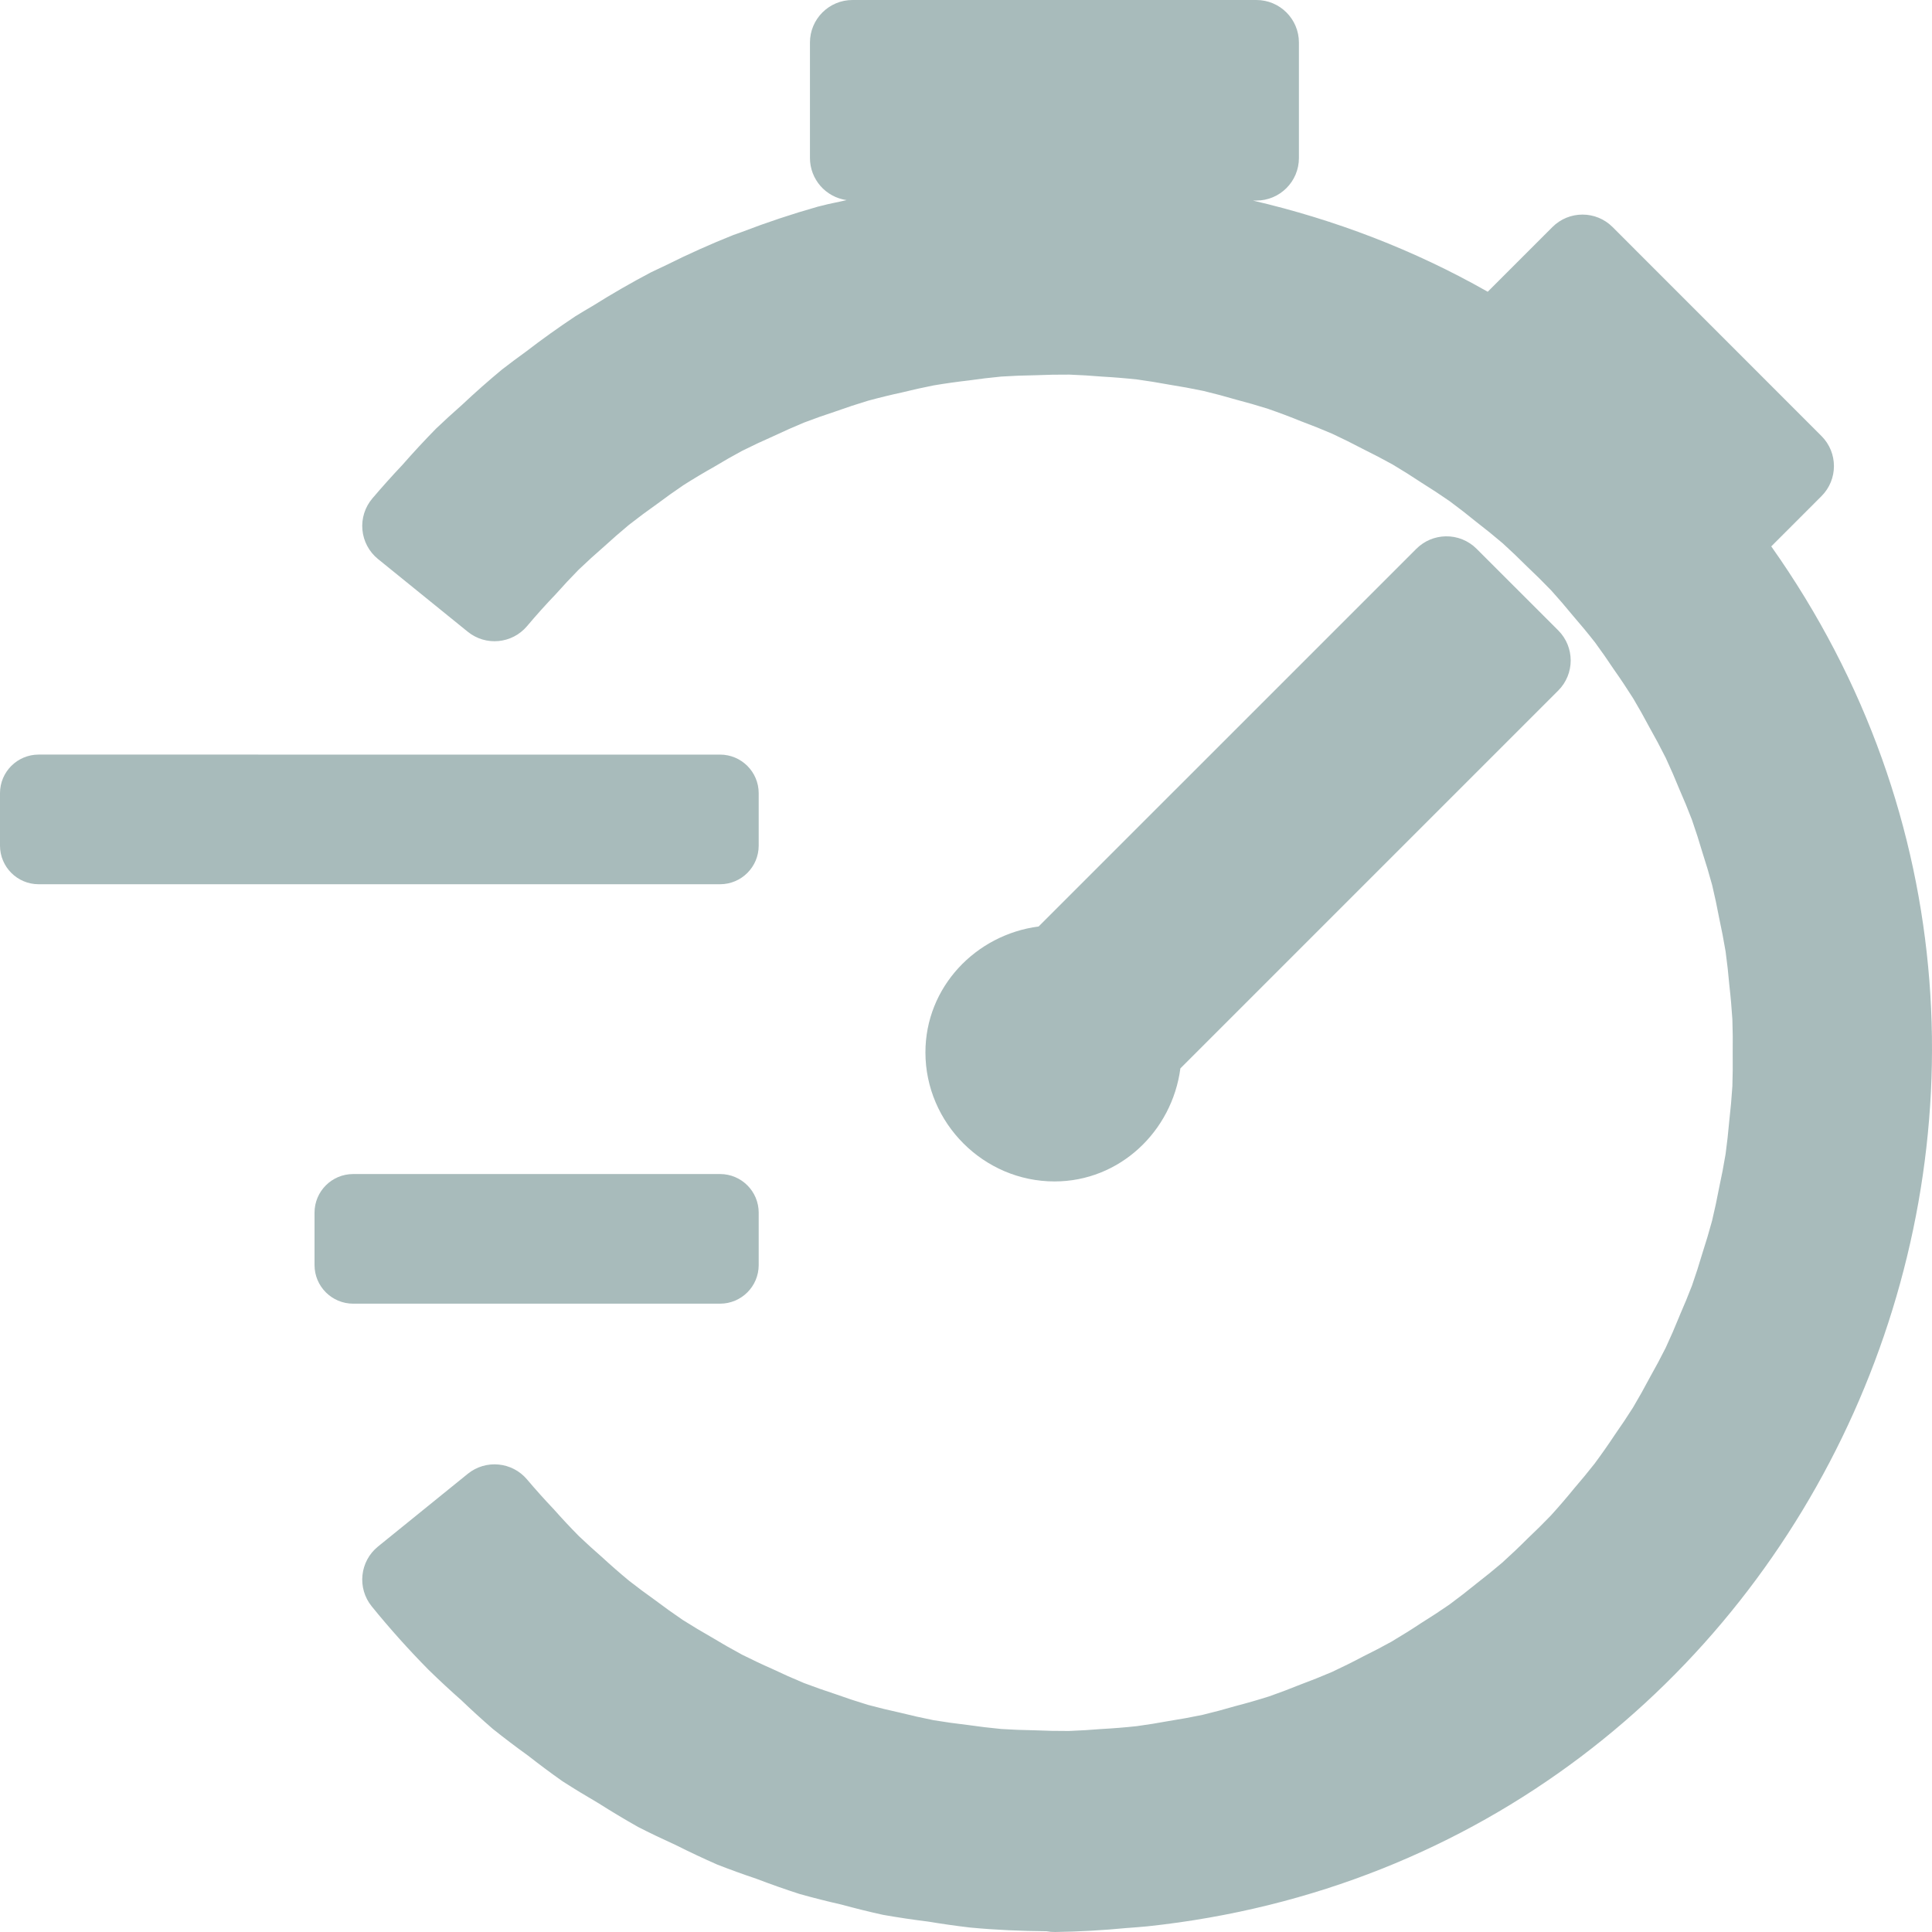
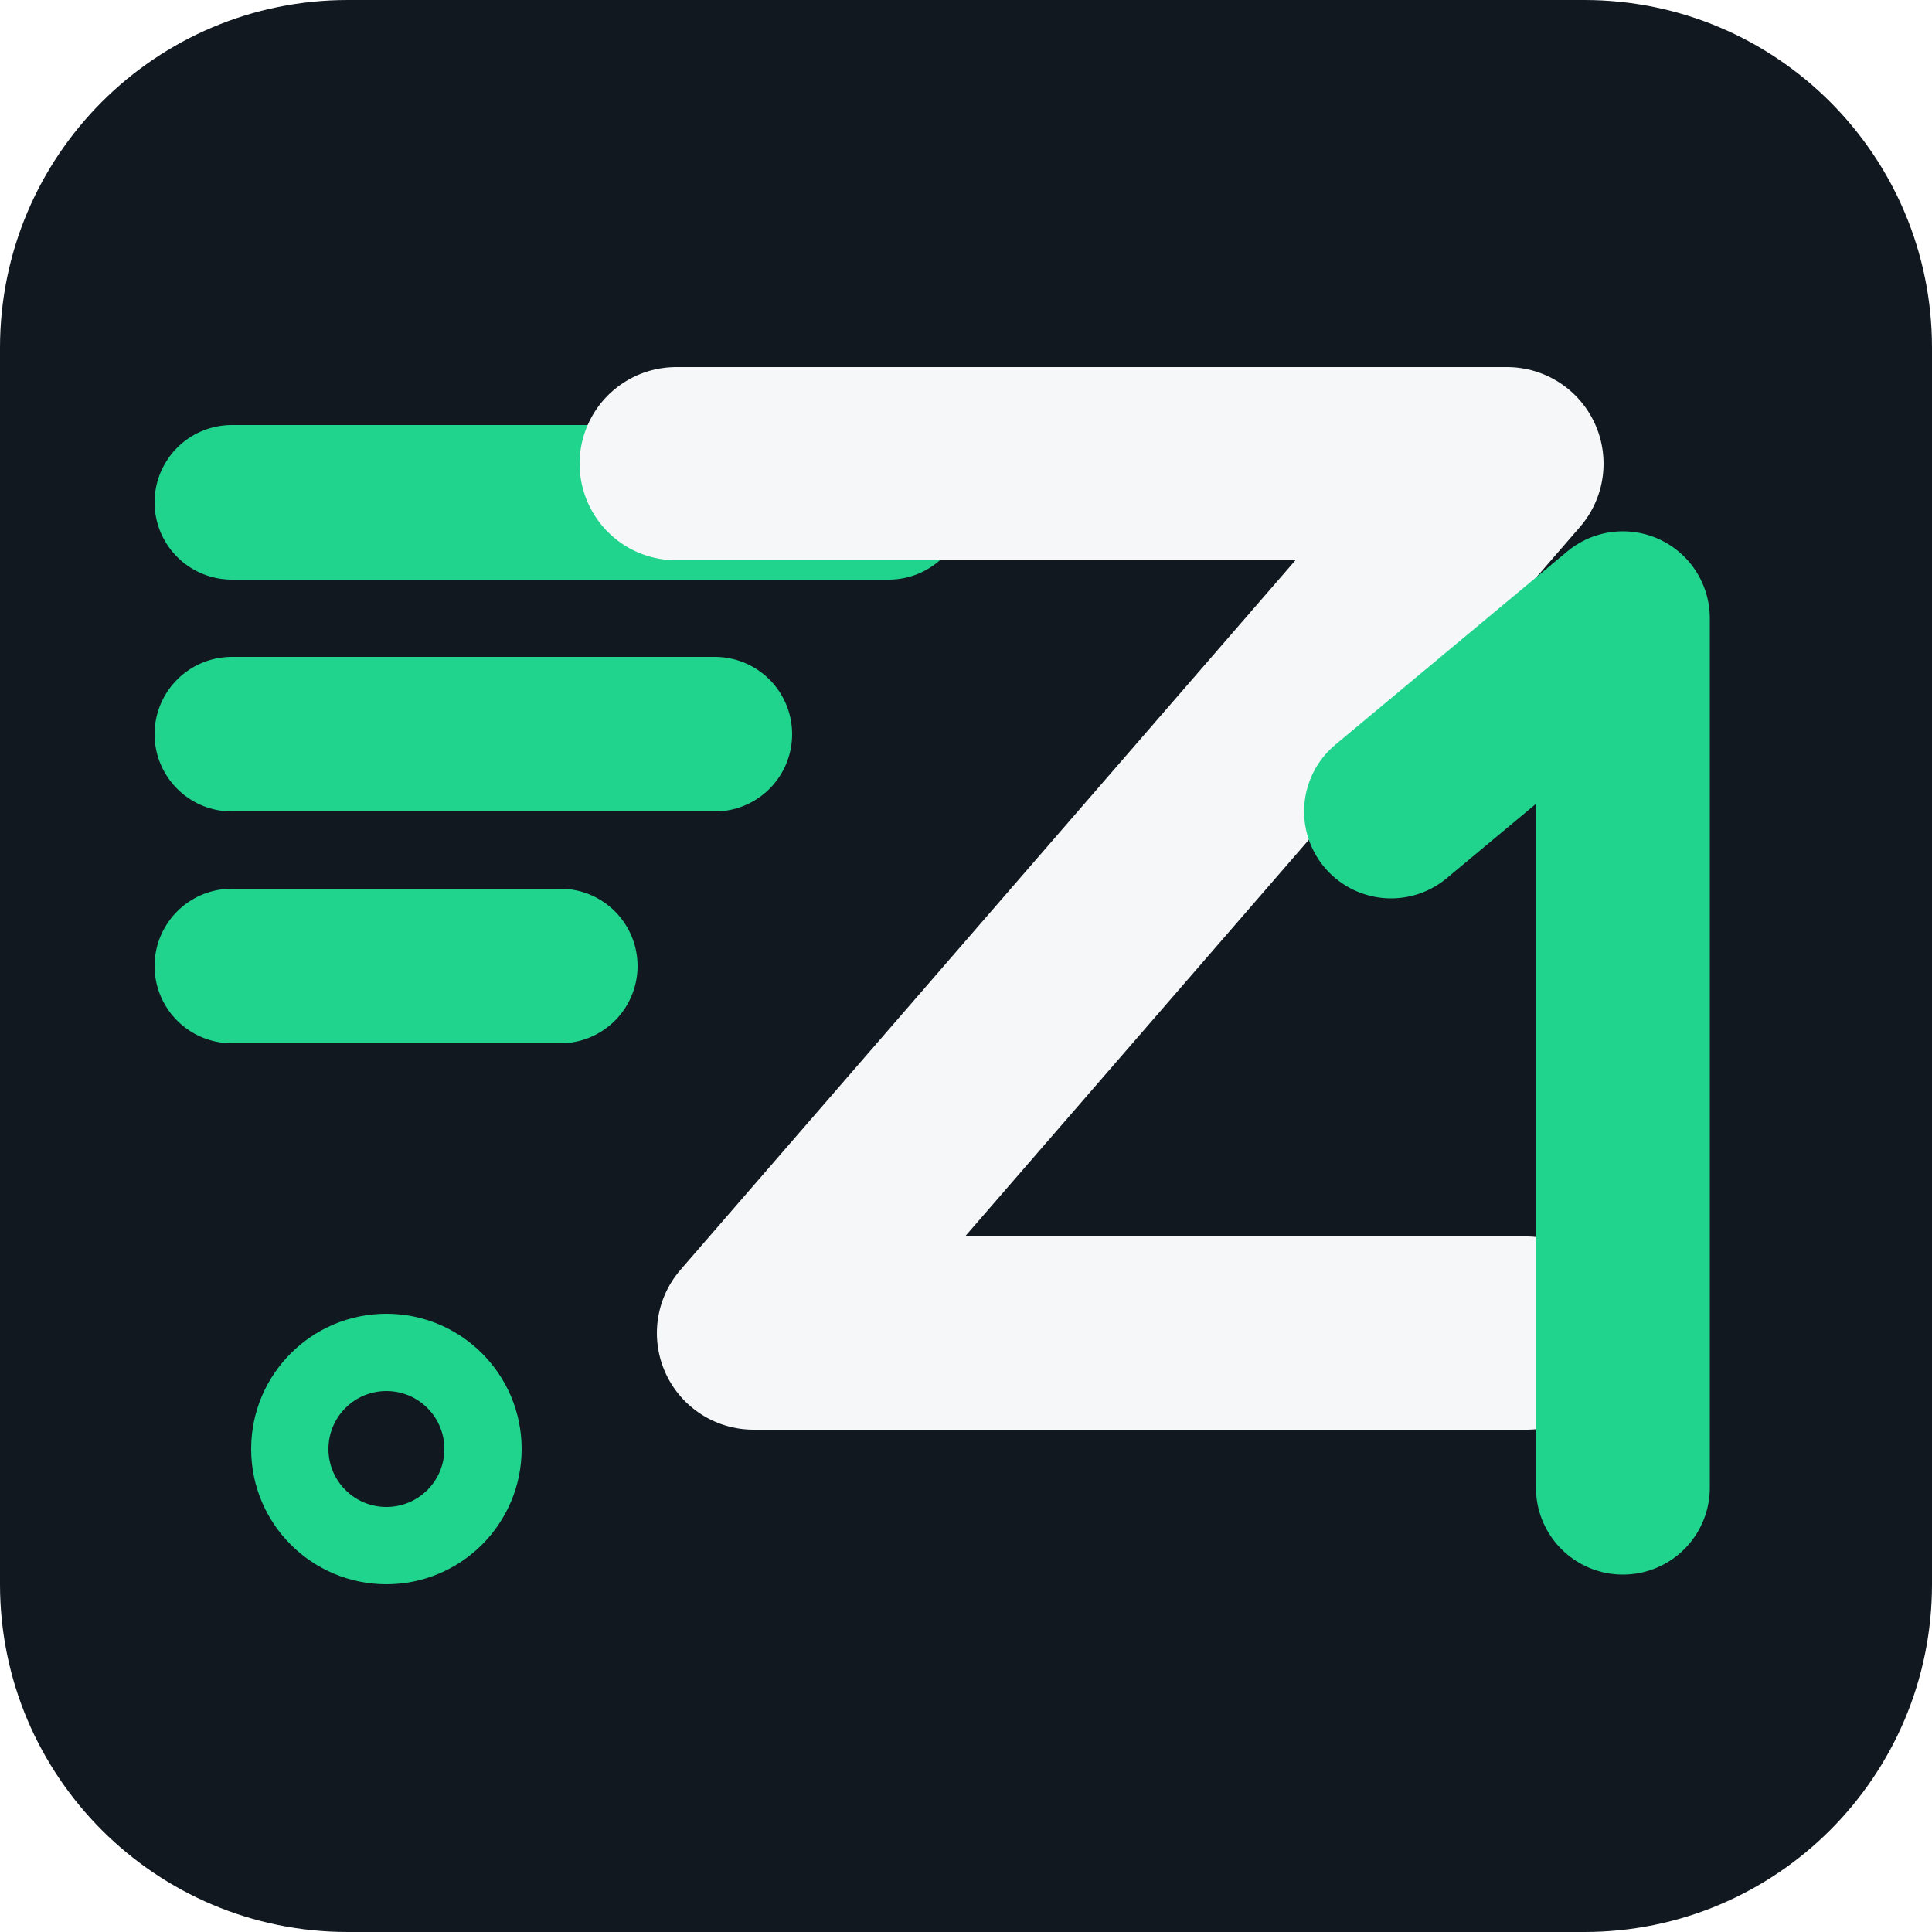
- <svg xmlns="http://www.w3.org/2000/svg" xmlns:xlink="http://www.w3.org/1999/xlink" id="Layer_1" data-name="Layer 1" version="1.1" width="100" height="100">
-   <defs id="defs4">
-     <linearGradient id="linearGradient5231">
-       <stop offset="0" id="stop5227" stop-color="#becccc" stop-opacity="1" />
-       <stop id="stop5235" offset=".5" stop-color="#eee" stop-opacity="1" />
-       <stop offset="1" id="stop5229" stop-color="#becccc" stop-opacity="1" />
-     </linearGradient>
-     <linearGradient xlink:href="#linearGradient5231" id="linearGradient5237" gradientUnits="userSpaceOnUse" x1="27.732" y1="98.008" x2="174.288" y2="98.008" />
-     <style id="style2" />
-   </defs>
-   <path d="M44.125 0a2.202 2.202 0 00-2.202 2.202v5.977a2.202 2.202 0 001.897 2.178c-.432.107-.873.176-1.301.295l.07-.02-.266.067a45.494 45.494 0 00-3.911 1.303c-.15.053-.3.105-.45.16a45.542 45.542 0 00-3.475 1.557 45.325 45.325 0 00-.79.375 45.472 45.472 0 00-2.99 1.722c-.309.18-.615.363-.919.55a45.518 45.518 0 00-2.576 1.843 45.534 45.534 0 00-1.228.917c-.71.588-1.4 1.2-2.072 1.831a45.445 45.445 0 00-1.346 1.232 45.495 45.495 0 00-1.738 1.875 45.467 45.467 0 00-1.554 1.733 2.202 2.202 0 00.29 3.137l4.647 3.765a2.202 2.202 0 003.07-.292 35.125 35.125 0 011.492-1.66c.377-.423.764-.839 1.161-1.243l.013-.013a35.169 35.169 0 011.32-1.202c.418-.383.846-.755 1.282-1.118l.01-.008a35.161 35.161 0 011.467-1.09c.442-.332.892-.652 1.35-.962a35.146 35.146 0 011.596-.954c.469-.283.945-.555 1.427-.815a35.118 35.118 0 011.636-.768c.523-.247 1.051-.481 1.585-.703a35.074 35.074 0 011.647-.582 35.14 35.14 0 011.65-.544 35.12 35.12 0 011.78-.435 35.174 35.174 0 011.636-.363 35.146 35.146 0 011.817-.256c.558-.08 1.117-.147 1.679-.2a35.109 35.109 0 011.765-.069c.585-.025 1.17-.036 1.757-.032a35.122 35.122 0 011.692.103 35.1 35.1 0 011.817.149 35.173 35.173 0 011.649.266c.597.094 1.193.203 1.784.327a35.123 35.123 0 011.695.452c.552.144 1.1.302 1.645.473l.015.006a35.124 35.124 0 011.73.652c.531.197 1.056.408 1.577.632.003 0 .005.003.008.004a35.134 35.134 0 011.568.778c.522.257 1.038.527 1.548.809a35.105 35.105 0 011.494.94c.494.307.98.627 1.458.958l.015.011a35.143 35.143 0 011.374 1.069c.46.354.912.72 1.354 1.096a35.15 35.15 0 011.262 1.204c.43.404.848.819 1.256 1.243a35.114 35.114 0 011.118 1.3c.397.457.782.922 1.155 1.399a35.089 35.089 0 01.965 1.384c.35.494.683.997 1.006 1.507a35.091 35.091 0 01.839 1.495c.295.52.575 1.046.843 1.58a35.14 35.14 0 01.714 1.643c.226.513.44 1.032.64 1.556a35.1 35.1 0 01.55 1.714c.18.552.345 1.108.498 1.669a35.144 35.144 0 01.367 1.724c.124.57.233 1.143.33 1.718a35.02 35.02 0 01.195 1.757c.067.58.117 1.164.155 1.748a35.162 35.162 0 01.017 1.767c.008.568.002 1.137-.017 1.705a35.192 35.192 0 01-.162 1.806c-.049.569-.112 1.135-.189 1.7a35.032 35.032 0 01-.331 1.727c-.109.58-.232 1.156-.37 1.73a35.109 35.109 0 01-.494 1.659 35.143 35.143 0 01-.544 1.692c-.2.52-.413 1.036-.637 1.546l-.023.06c-.22.544-.454 1.08-.701 1.613a35.13 35.13 0 01-.817 1.53c-.278.528-.57 1.047-.873 1.56a35.068 35.068 0 01-.927 1.389 35.169 35.169 0 01-1.067 1.522 35.1 35.1 0 01-1.04 1.262c-.395.485-.803.96-1.224 1.423a35.09 35.09 0 01-1.197 1.185c-.426.427-.864.842-1.312 1.247a35.172 35.172 0 01-1.34 1.088c-.46.376-.929.74-1.408 1.092a35.152 35.152 0 01-1.445.946c-.499.332-1.008.65-1.524.955l-.009.007a35.147 35.147 0 01-1.49.778c-.528.28-1.064.545-1.606.798a35.182 35.182 0 01-1.636.653c-.53.215-1.066.417-1.606.607a35.105 35.105 0 01-1.783.513c-.539.159-1.083.303-1.63.435-.004 0-.008.003-.012.004a35.096 35.096 0 01-1.806.33c-.54.1-1.083.187-1.628.261a35.186 35.186 0 01-1.847.149c-.554.046-1.11.08-1.666.1a36.27 36.27 0 01-1.798-.036 34.672 34.672 0 01-1.692-.066 35.089 35.089 0 01-1.76-.211 35.153 35.153 0 01-1.751-.245 35.128 35.128 0 01-1.707-.383 35.132 35.132 0 01-1.688-.41 35.083 35.083 0 01-1.694-.56c-.547-.178-1.09-.37-1.628-.574a35.128 35.128 0 01-1.645-.733c-.523-.23-1.039-.476-1.55-.731a35.144 35.144 0 01-1.561-.892c-.501-.284-.995-.58-1.481-.888-.005-.004-.01-.006-.016-.009a35.074 35.074 0 01-1.444-1.034c-.46-.325-.911-.662-1.355-1.009a35.075 35.075 0 01-1.395-1.219 35.15 35.15 0 01-1.198-1.09l-.013-.013a35.137 35.137 0 01-1.286-1.376c-.475-.5-.937-1.014-1.382-1.541a2.202 2.202 0 00-3.068-.29l-4.647 3.764a2.202 2.202 0 00-.322 3.098 45.352 45.352 0 002.939 3.281 45.376 45.376 0 001.77 1.639l-.074-.065a45.34 45.34 0 001.628 1.484c.599.479 1.21.941 1.832 1.389.572.447 1.153.882 1.746 1.3.027.02.054.037.081.054.567.364 1.143.714 1.725 1.052l.043.026c.013.007.025.016.039.023a45.326 45.326 0 002.06 1.235c.617.315 1.243.614 1.874.9l.06.028c.01.004.017.01.026.013a45.346 45.346 0 002.14 1.007c.668.26 1.343.504 2.023.733a45.31 45.31 0 002.242.789c.717.2 1.44.383 2.166.548.704.191 1.413.368 2.126.525l.095.017a45.34 45.34 0 002.266.337c.709.118 1.42.22 2.133.304.015 0 .03.003.045.004 1.31.126 2.625.179 3.941.191a2.2 2.2 0 00.447.039 45.525 45.525 0 003.71-.207l.036-.002c.33-.023.66-.05.989-.081l.03-.002c34.616-3.686 52.121-43.4 32.3-71.427l2.599-2.6c.86-.86.86-2.253 0-3.113L83.468 11.753a2.202 2.202 0 00-3.114-.002l-3.35 3.35c-3.806-2.165-7.892-3.727-12.154-4.72h.18a2.202 2.202 0 002.202-2.202V2.202A2.202 2.202 0 0065.031 0zm30.712 27.76a2.202 2.202 0 00-1.524.643L53.76 47.954c-3.266.428-5.86 3.144-5.86 6.517.001 3.664 3.02 6.681 6.683 6.68 3.37 0 6.081-2.589 6.513-5.85l19.557-19.557c.861-.86.861-2.256 0-3.116l-4.227-4.225a2.202 2.202 0 00-1.589-.643z" id="rect6-1" fill="#a8bbbb" fill-opacity="1" stroke="none" stroke-width="4.403" stroke-linecap="round" stroke-linejoin="round" stroke-miterlimit="4" stroke-dasharray="none" stroke-opacity="1" paint-order="stroke fill markers" />
-   <path d="M2 39.057a2 2 0 00-2 2v2.711a2 2 0 002 2h35.27a2 2 0 002-2v-2.71a2 2 0 00-2-2zm16.28 21.711a2 2 0 00-2 2v2.71a2 2 0 002 2h18.99a2 2 0 002-2v-2.71a2 2 0 00-2-2z" id="rect6" fill="#a8bbbb" fill-opacity="1" stroke="none" stroke-width="4" stroke-linecap="round" stroke-linejoin="round" stroke-miterlimit="4" stroke-dasharray="none" stroke-opacity="1" paint-order="stroke fill markers" />
+ <svg xmlns="http://www.w3.org/2000/svg" viewBox="0 0 100 100" role="img" aria-labelledby="z1rr-title z1rr-description" data-brand="Z1RR">
+   <rect width="100" height="100" rx="18" fill="#111820" />
+   <path d="M12 26h34M12 38h25M12 50h17" fill="none" stroke="#21d48e" stroke-width="8" stroke-linecap="round" />
+   <path d="M35 24h43L39 69h40" fill="none" stroke="#f5f7f8" stroke-width="10" stroke-linecap="round" stroke-linejoin="round" />
+   <path d="M72 42l12-10v45" fill="none" stroke="#21d48e" stroke-width="9" stroke-linecap="round" stroke-linejoin="round" />
+   <circle cx="20" cy="75" r="7" fill="#21d48e" />
+   <circle cx="20" cy="75" r="3" fill="#111820" />
</svg>
